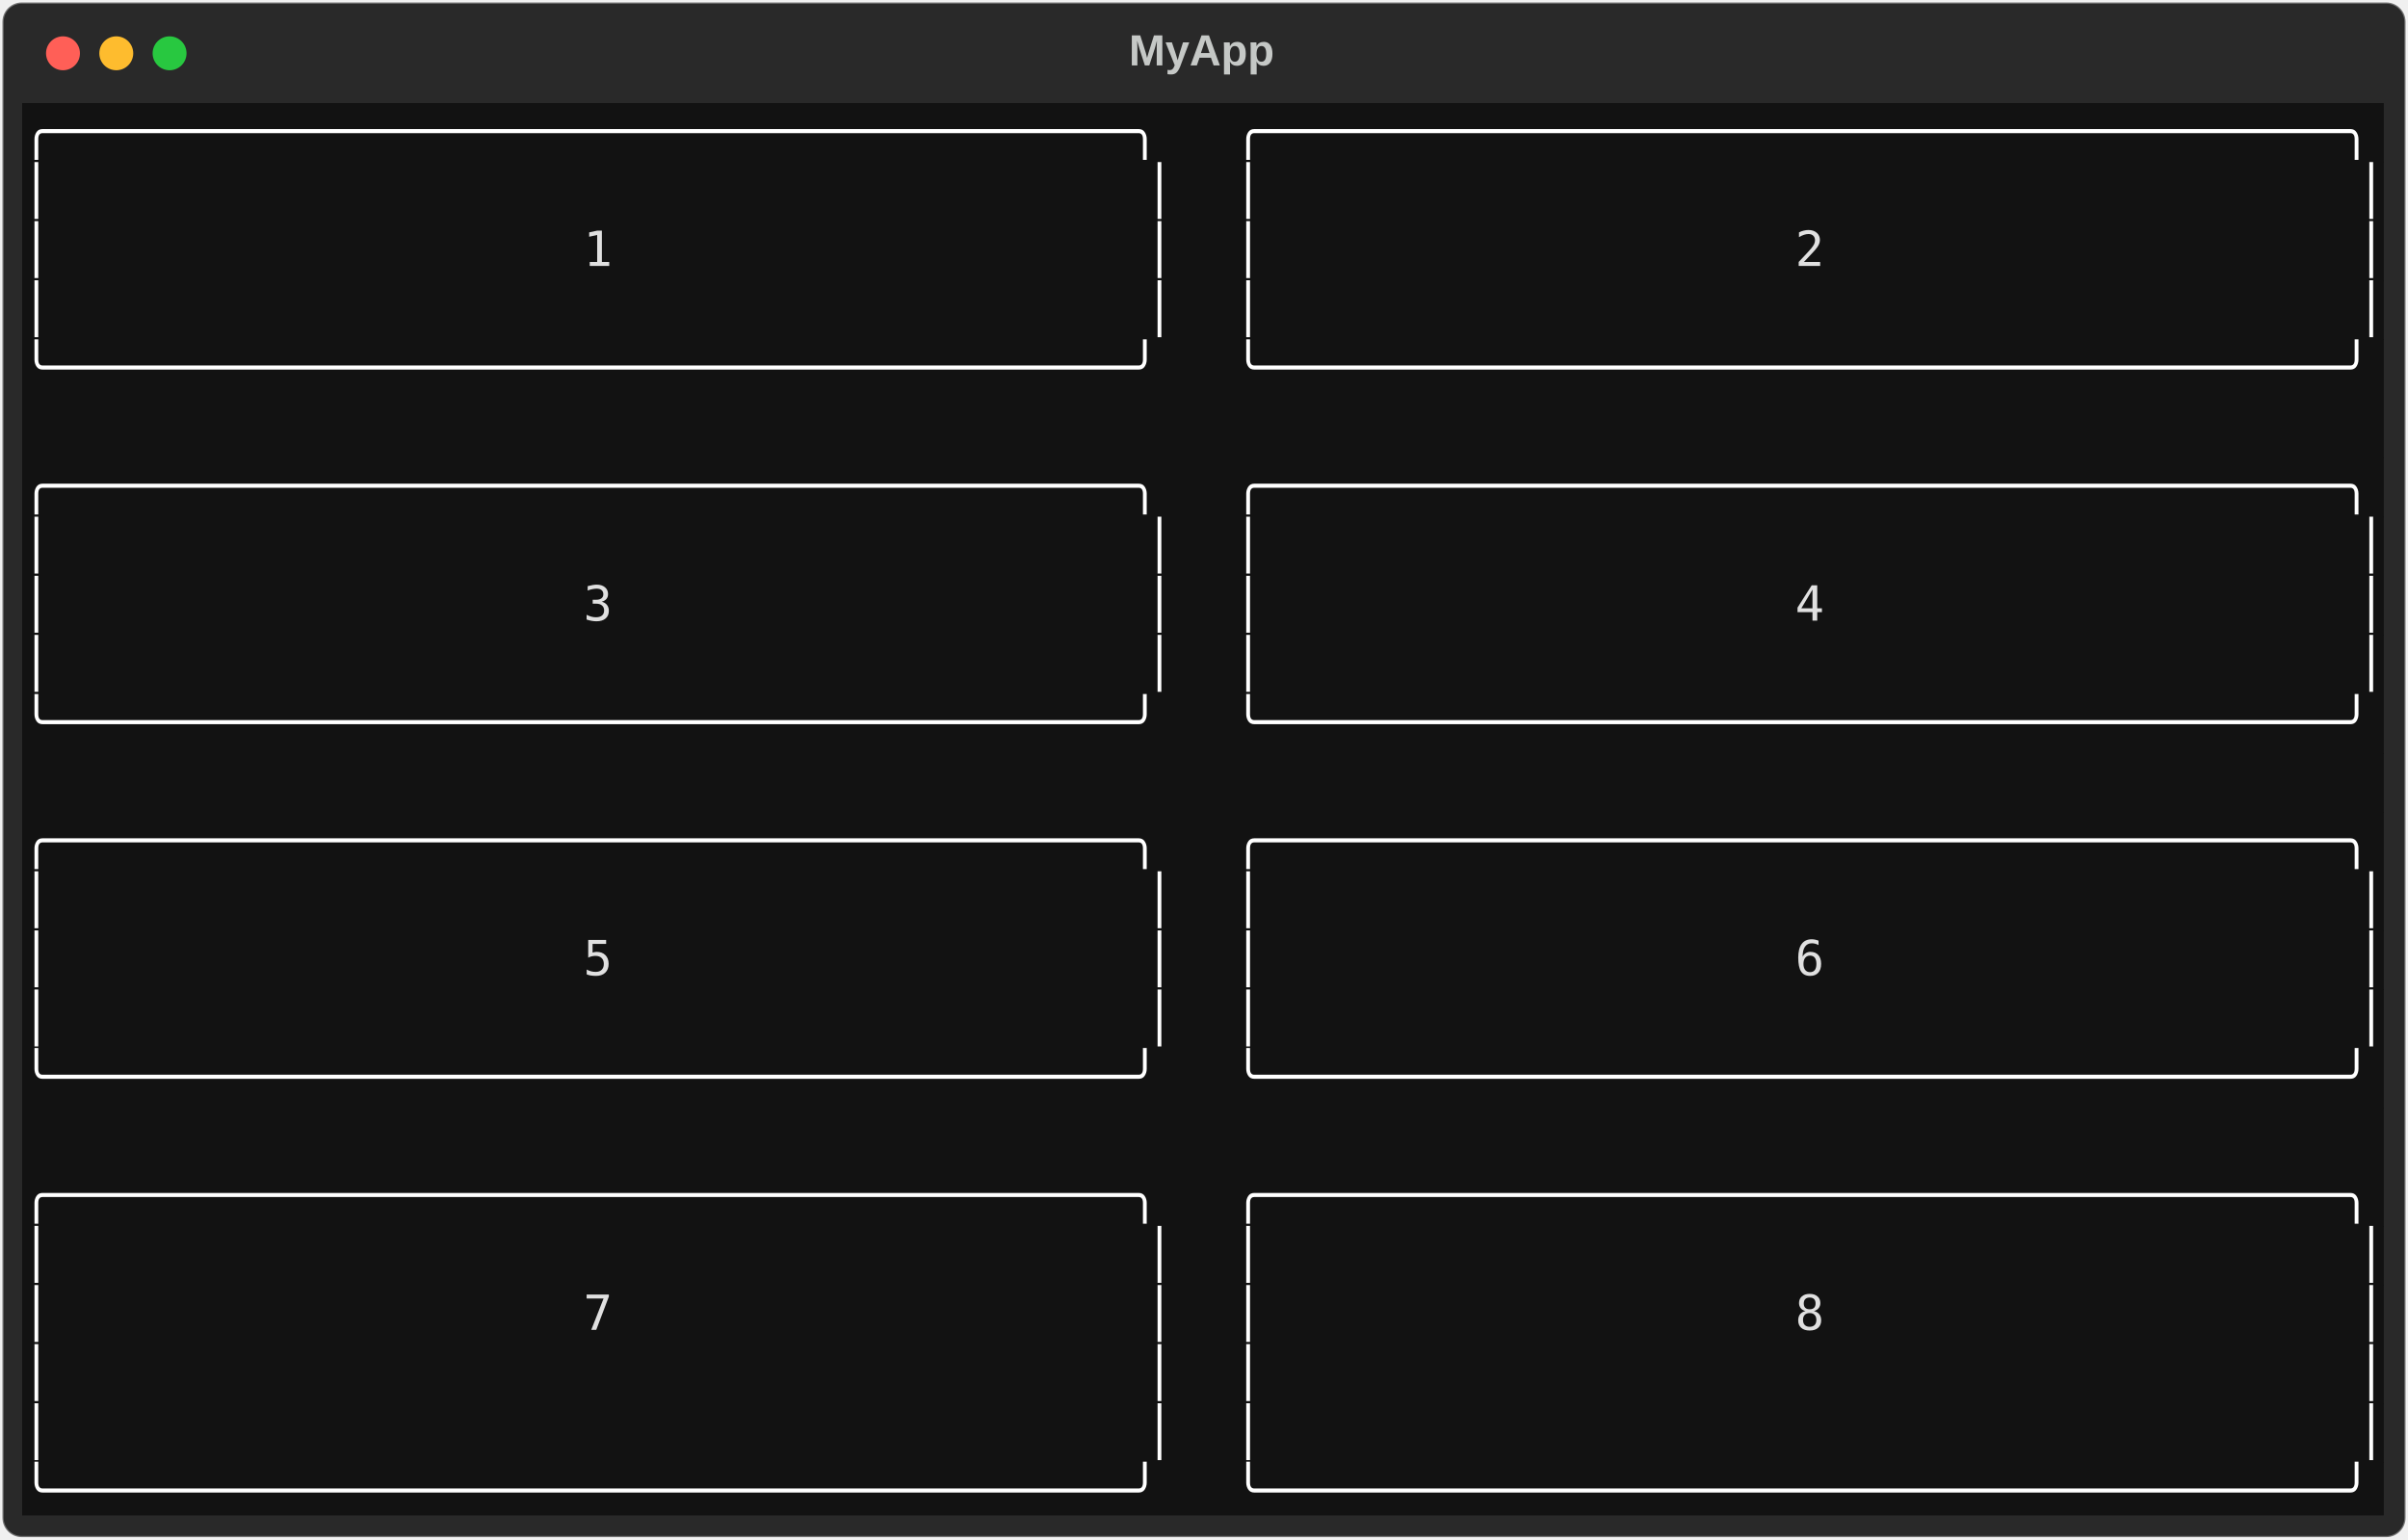
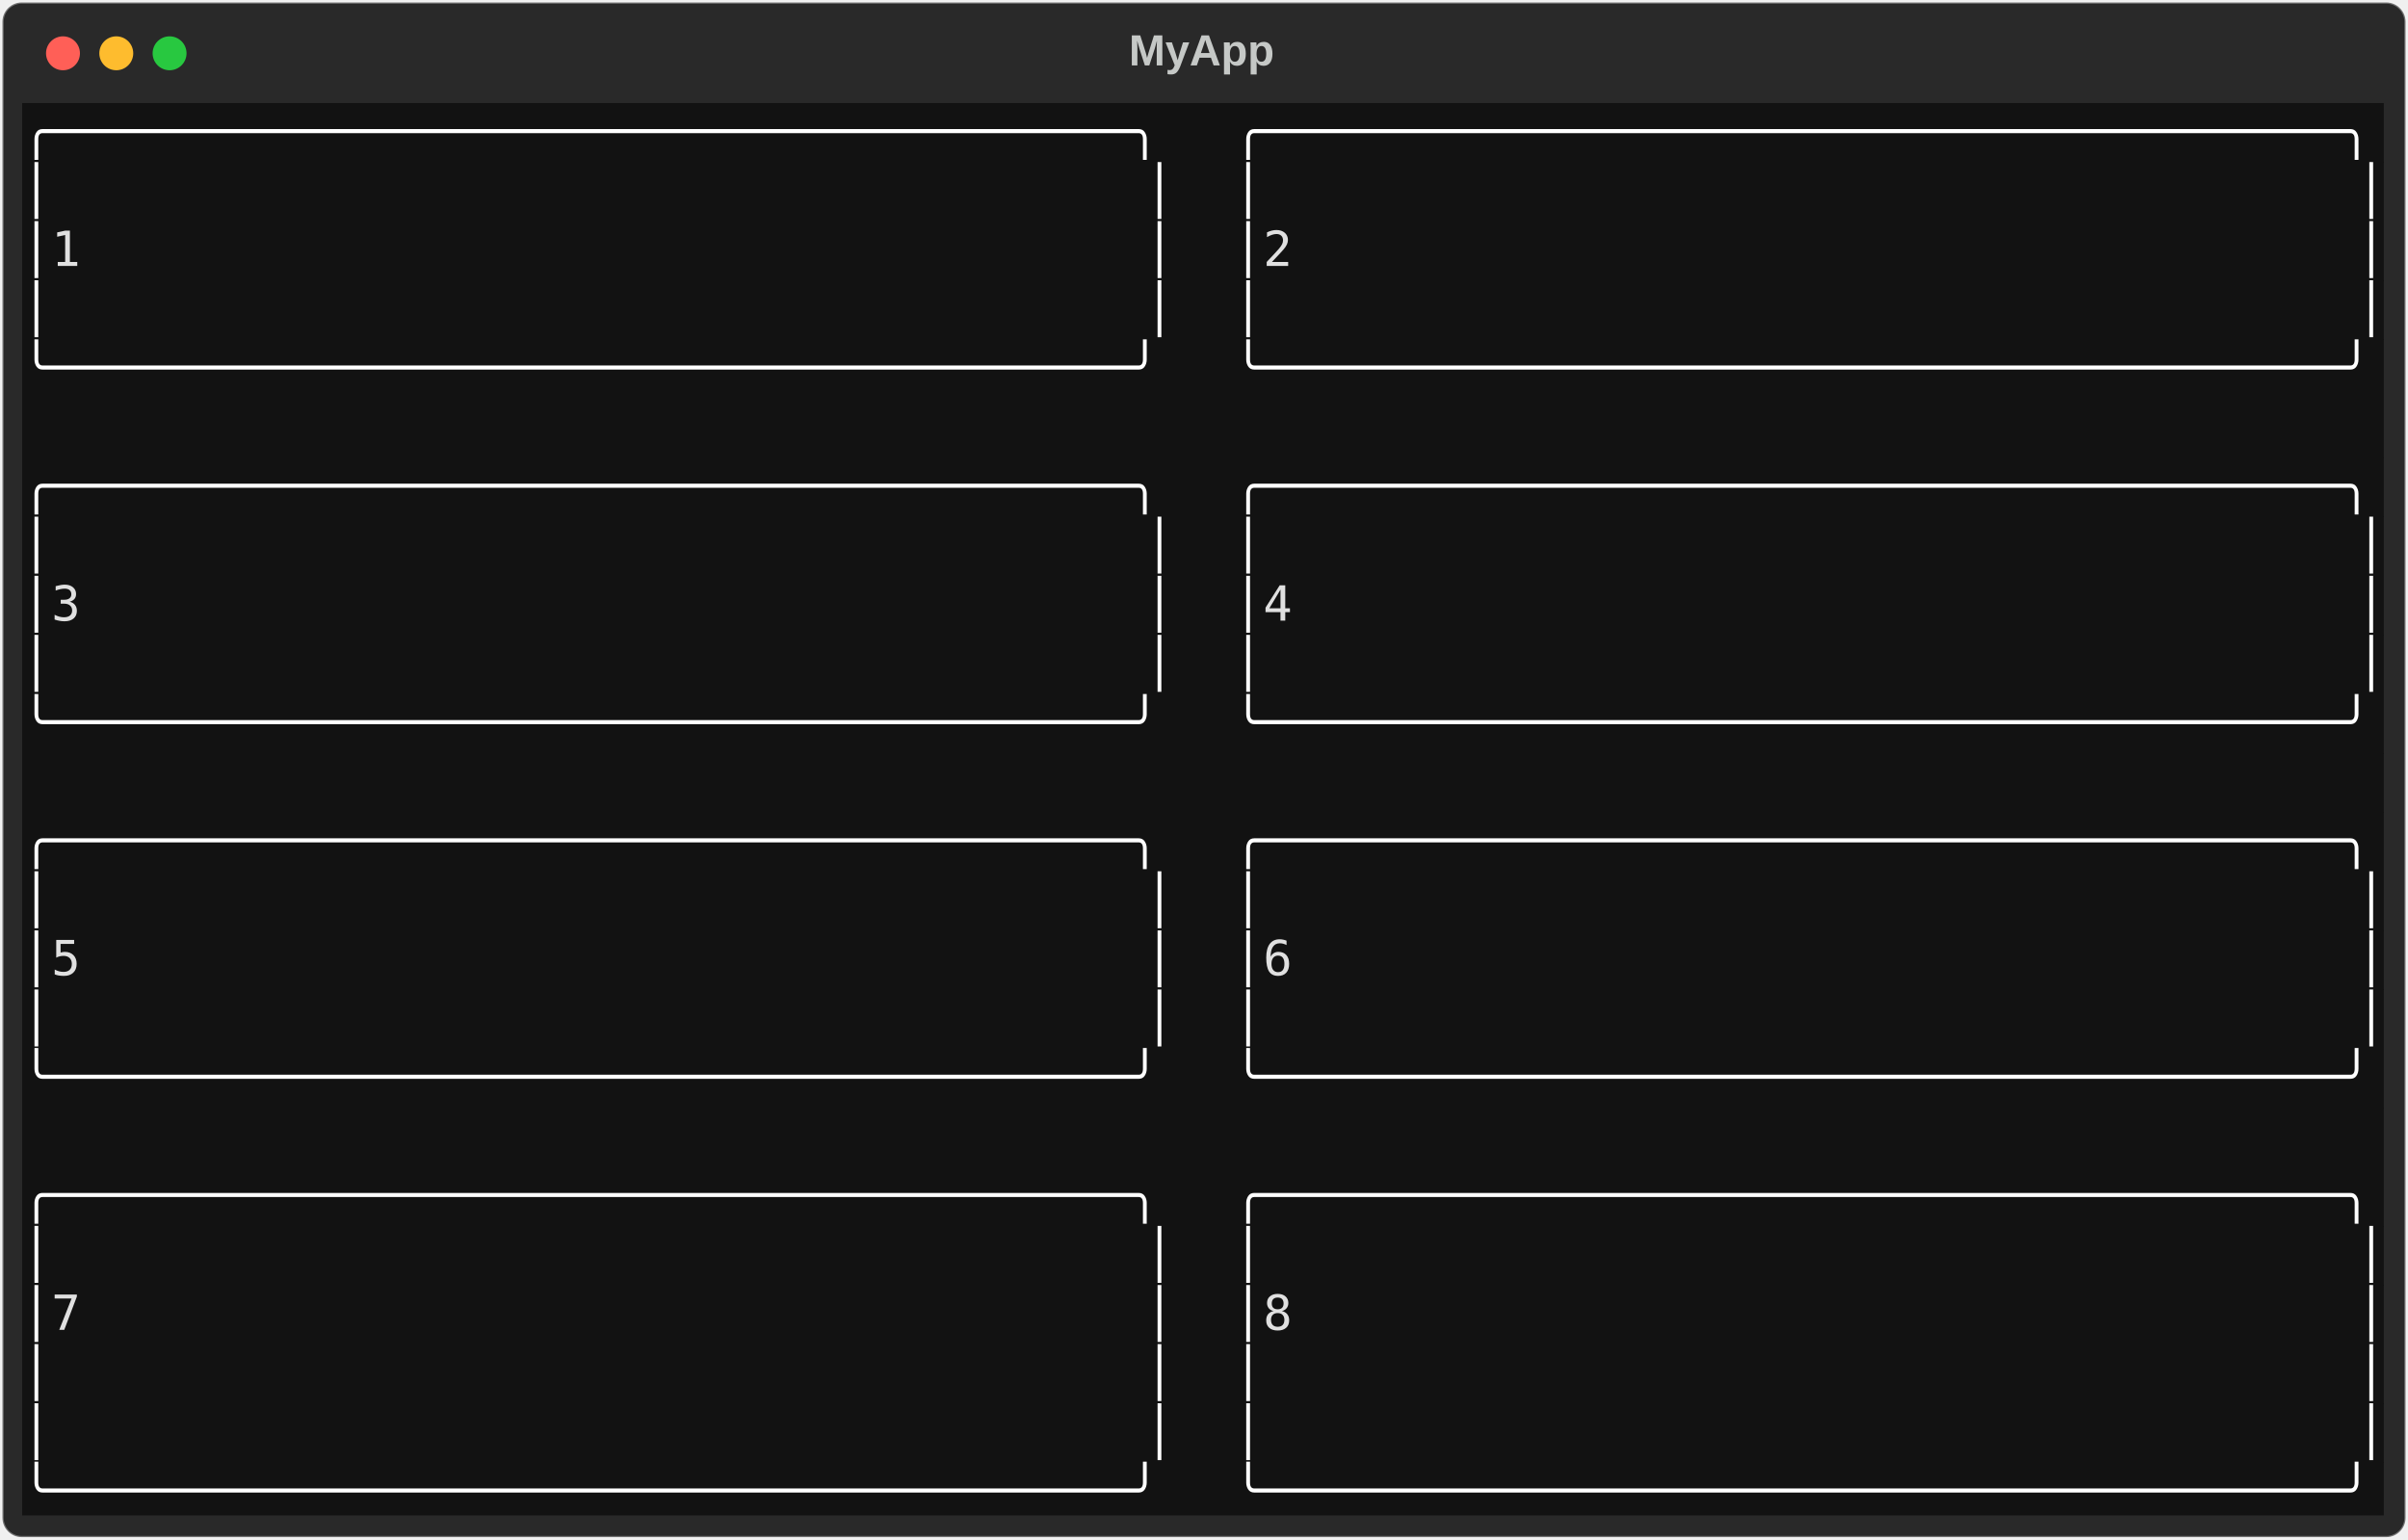
<svg xmlns="http://www.w3.org/2000/svg" class="rich-terminal" viewBox="0 0 994 635.6">
  <style>

    @font-face {
        font-family: "Fira Code";
        src: local("FiraCode-Regular"),
                url("https://cdnjs.cloudflare.com/ajax/libs/firacode/6.2.0/woff2/FiraCode-Regular.woff2") format("woff2"),
                url("https://cdnjs.cloudflare.com/ajax/libs/firacode/6.2.0/woff/FiraCode-Regular.woff") format("woff");
        font-style: normal;
        font-weight: 400;
    }
    @font-face {
        font-family: "Fira Code";
        src: local("FiraCode-Bold"),
                url("https://cdnjs.cloudflare.com/ajax/libs/firacode/6.2.0/woff2/FiraCode-Bold.woff2") format("woff2"),
                url("https://cdnjs.cloudflare.com/ajax/libs/firacode/6.2.0/woff/FiraCode-Bold.woff") format("woff");
        font-style: bold;
        font-weight: 700;
    }

-     .terminal-2174124623-matrix {
+     .terminal-1567026819-matrix {
        font-family: Fira Code, monospace;
        font-size: 20px;
        line-height: 24.4px;
        font-variant-east-asian: full-width;
    }

-     .terminal-2174124623-title {
+     .terminal-1567026819-title {
        font-size: 18px;
        font-weight: bold;
        font-family: arial;
    }

-     .terminal-2174124623-r1 { fill: #ffffff }
- .terminal-2174124623-r2 { fill: #e0e0e0 }
- .terminal-2174124623-r3 { fill: #c5c8c6 }
+     .terminal-1567026819-r1 { fill: #ffffff }
+ .terminal-1567026819-r2 { fill: #e0e0e0 }
+ .terminal-1567026819-r3 { fill: #c5c8c6 }
    </style>
  <defs>
-     <clipPath id="terminal-2174124623-clip-terminal">
+     <clipPath id="terminal-1567026819-clip-terminal">
      <rect x="0" y="0" width="975.0" height="584.6" />
    </clipPath>
-     <clipPath id="terminal-2174124623-line-0">
+     <clipPath id="terminal-1567026819-line-0">
      <rect x="0" y="1.5" width="976" height="24.65" />
    </clipPath>
-     <clipPath id="terminal-2174124623-line-1">
+     <clipPath id="terminal-1567026819-line-1">
      <rect x="0" y="25.9" width="976" height="24.65" />
    </clipPath>
-     <clipPath id="terminal-2174124623-line-2">
+     <clipPath id="terminal-1567026819-line-2">
      <rect x="0" y="50.3" width="976" height="24.65" />
    </clipPath>
-     <clipPath id="terminal-2174124623-line-3">
+     <clipPath id="terminal-1567026819-line-3">
      <rect x="0" y="74.7" width="976" height="24.65" />
    </clipPath>
-     <clipPath id="terminal-2174124623-line-4">
+     <clipPath id="terminal-1567026819-line-4">
      <rect x="0" y="99.1" width="976" height="24.65" />
    </clipPath>
-     <clipPath id="terminal-2174124623-line-5">
+     <clipPath id="terminal-1567026819-line-5">
      <rect x="0" y="123.5" width="976" height="24.65" />
    </clipPath>
-     <clipPath id="terminal-2174124623-line-6">
+     <clipPath id="terminal-1567026819-line-6">
      <rect x="0" y="147.9" width="976" height="24.65" />
    </clipPath>
-     <clipPath id="terminal-2174124623-line-7">
+     <clipPath id="terminal-1567026819-line-7">
      <rect x="0" y="172.3" width="976" height="24.65" />
    </clipPath>
-     <clipPath id="terminal-2174124623-line-8">
+     <clipPath id="terminal-1567026819-line-8">
      <rect x="0" y="196.7" width="976" height="24.65" />
    </clipPath>
-     <clipPath id="terminal-2174124623-line-9">
+     <clipPath id="terminal-1567026819-line-9">
      <rect x="0" y="221.1" width="976" height="24.65" />
    </clipPath>
-     <clipPath id="terminal-2174124623-line-10">
+     <clipPath id="terminal-1567026819-line-10">
      <rect x="0" y="245.5" width="976" height="24.65" />
    </clipPath>
-     <clipPath id="terminal-2174124623-line-11">
+     <clipPath id="terminal-1567026819-line-11">
      <rect x="0" y="269.9" width="976" height="24.65" />
    </clipPath>
-     <clipPath id="terminal-2174124623-line-12">
+     <clipPath id="terminal-1567026819-line-12">
      <rect x="0" y="294.3" width="976" height="24.65" />
    </clipPath>
-     <clipPath id="terminal-2174124623-line-13">
+     <clipPath id="terminal-1567026819-line-13">
      <rect x="0" y="318.7" width="976" height="24.65" />
    </clipPath>
-     <clipPath id="terminal-2174124623-line-14">
+     <clipPath id="terminal-1567026819-line-14">
      <rect x="0" y="343.1" width="976" height="24.65" />
    </clipPath>
-     <clipPath id="terminal-2174124623-line-15">
+     <clipPath id="terminal-1567026819-line-15">
      <rect x="0" y="367.5" width="976" height="24.65" />
    </clipPath>
-     <clipPath id="terminal-2174124623-line-16">
+     <clipPath id="terminal-1567026819-line-16">
      <rect x="0" y="391.9" width="976" height="24.65" />
    </clipPath>
-     <clipPath id="terminal-2174124623-line-17">
+     <clipPath id="terminal-1567026819-line-17">
      <rect x="0" y="416.3" width="976" height="24.65" />
    </clipPath>
-     <clipPath id="terminal-2174124623-line-18">
+     <clipPath id="terminal-1567026819-line-18">
      <rect x="0" y="440.7" width="976" height="24.65" />
    </clipPath>
-     <clipPath id="terminal-2174124623-line-19">
+     <clipPath id="terminal-1567026819-line-19">
      <rect x="0" y="465.1" width="976" height="24.65" />
    </clipPath>
-     <clipPath id="terminal-2174124623-line-20">
+     <clipPath id="terminal-1567026819-line-20">
      <rect x="0" y="489.5" width="976" height="24.65" />
    </clipPath>
-     <clipPath id="terminal-2174124623-line-21">
+     <clipPath id="terminal-1567026819-line-21">
      <rect x="0" y="513.9" width="976" height="24.65" />
    </clipPath>
-     <clipPath id="terminal-2174124623-line-22">
+     <clipPath id="terminal-1567026819-line-22">
      <rect x="0" y="538.3" width="976" height="24.65" />
    </clipPath>
  </defs>
  <rect fill="#292929" stroke="rgba(255,255,255,0.35)" stroke-width="1" x="1" y="1" width="992" height="633.6" rx="8" />
-   <text class="terminal-2174124623-title" fill="#c5c8c6" text-anchor="middle" x="496" y="27">MyApp</text>
+   <text class="terminal-1567026819-title" fill="#c5c8c6" text-anchor="middle" x="496" y="27">MyApp</text>
  <g transform="translate(26,22)">
    <circle cx="0" cy="0" r="7" fill="#ff5f57" />
    <circle cx="22" cy="0" r="7" fill="#febc2e" />
    <circle cx="44" cy="0" r="7" fill="#28c840" />
  </g>
-   <g transform="translate(9, 41)" clip-path="url(#terminal-2174124623-clip-terminal)">
+   <g transform="translate(9, 41)" clip-path="url(#terminal-1567026819-clip-terminal)">
    <rect fill="#121212" x="0" y="1.5" width="475.8" height="24.65" shape-rendering="crispEdges" />
    <rect fill="#121212" x="475.8" y="1.5" width="24.4" height="24.65" shape-rendering="crispEdges" />
    <rect fill="#121212" x="500.2" y="1.5" width="475.8" height="24.65" shape-rendering="crispEdges" />
    <rect fill="#121212" x="0" y="25.9" width="12.2" height="24.65" shape-rendering="crispEdges" />
    <rect fill="#121212" x="12.2" y="25.9" width="451.4" height="24.65" shape-rendering="crispEdges" />
    <rect fill="#121212" x="463.6" y="25.9" width="12.2" height="24.65" shape-rendering="crispEdges" />
    <rect fill="#121212" x="475.8" y="25.9" width="24.4" height="24.65" shape-rendering="crispEdges" />
    <rect fill="#121212" x="500.2" y="25.9" width="12.2" height="24.65" shape-rendering="crispEdges" />
    <rect fill="#121212" x="512.4" y="25.9" width="451.4" height="24.65" shape-rendering="crispEdges" />
    <rect fill="#121212" x="963.8" y="25.9" width="12.2" height="24.65" shape-rendering="crispEdges" />
    <rect fill="#121212" x="0" y="50.3" width="12.2" height="24.65" shape-rendering="crispEdges" />
-     <rect fill="#121212" x="12.2" y="50.3" width="219.6" height="24.65" shape-rendering="crispEdges" />
-     <rect fill="#121212" x="231.8" y="50.3" width="12.2" height="24.65" shape-rendering="crispEdges" />
-     <rect fill="#121212" x="244" y="50.3" width="219.6" height="24.65" shape-rendering="crispEdges" />
+     <rect fill="#121212" x="12.2" y="50.3" width="451.4" height="24.65" shape-rendering="crispEdges" />
    <rect fill="#121212" x="463.6" y="50.3" width="12.2" height="24.65" shape-rendering="crispEdges" />
    <rect fill="#121212" x="475.8" y="50.3" width="24.4" height="24.65" shape-rendering="crispEdges" />
    <rect fill="#121212" x="500.2" y="50.3" width="12.2" height="24.65" shape-rendering="crispEdges" />
-     <rect fill="#121212" x="512.4" y="50.3" width="219.6" height="24.65" shape-rendering="crispEdges" />
-     <rect fill="#121212" x="732" y="50.3" width="12.2" height="24.65" shape-rendering="crispEdges" />
-     <rect fill="#121212" x="744.2" y="50.3" width="219.6" height="24.65" shape-rendering="crispEdges" />
+     <rect fill="#121212" x="512.4" y="50.3" width="451.4" height="24.65" shape-rendering="crispEdges" />
    <rect fill="#121212" x="963.8" y="50.3" width="12.2" height="24.65" shape-rendering="crispEdges" />
    <rect fill="#121212" x="0" y="74.7" width="12.2" height="24.65" shape-rendering="crispEdges" />
    <rect fill="#121212" x="12.2" y="74.7" width="451.4" height="24.65" shape-rendering="crispEdges" />
    <rect fill="#121212" x="463.6" y="74.7" width="12.2" height="24.65" shape-rendering="crispEdges" />
    <rect fill="#121212" x="475.8" y="74.7" width="24.4" height="24.65" shape-rendering="crispEdges" />
    <rect fill="#121212" x="500.2" y="74.7" width="12.2" height="24.65" shape-rendering="crispEdges" />
    <rect fill="#121212" x="512.4" y="74.7" width="451.4" height="24.65" shape-rendering="crispEdges" />
    <rect fill="#121212" x="963.8" y="74.7" width="12.2" height="24.65" shape-rendering="crispEdges" />
    <rect fill="#121212" x="0" y="99.1" width="475.8" height="24.65" shape-rendering="crispEdges" />
    <rect fill="#121212" x="475.8" y="99.1" width="24.4" height="24.65" shape-rendering="crispEdges" />
    <rect fill="#121212" x="500.2" y="99.1" width="475.8" height="24.65" shape-rendering="crispEdges" />
    <rect fill="#121212" x="0" y="123.5" width="976" height="24.65" shape-rendering="crispEdges" />
    <rect fill="#121212" x="0" y="147.9" width="475.8" height="24.65" shape-rendering="crispEdges" />
    <rect fill="#121212" x="475.8" y="147.9" width="24.4" height="24.65" shape-rendering="crispEdges" />
    <rect fill="#121212" x="500.2" y="147.9" width="475.8" height="24.65" shape-rendering="crispEdges" />
    <rect fill="#121212" x="0" y="172.3" width="12.2" height="24.65" shape-rendering="crispEdges" />
    <rect fill="#121212" x="12.2" y="172.3" width="451.4" height="24.65" shape-rendering="crispEdges" />
    <rect fill="#121212" x="463.6" y="172.3" width="12.2" height="24.65" shape-rendering="crispEdges" />
    <rect fill="#121212" x="475.8" y="172.3" width="24.4" height="24.65" shape-rendering="crispEdges" />
    <rect fill="#121212" x="500.2" y="172.3" width="12.2" height="24.65" shape-rendering="crispEdges" />
    <rect fill="#121212" x="512.4" y="172.3" width="451.4" height="24.65" shape-rendering="crispEdges" />
    <rect fill="#121212" x="963.8" y="172.3" width="12.2" height="24.65" shape-rendering="crispEdges" />
    <rect fill="#121212" x="0" y="196.7" width="12.2" height="24.65" shape-rendering="crispEdges" />
-     <rect fill="#121212" x="12.2" y="196.7" width="219.6" height="24.65" shape-rendering="crispEdges" />
-     <rect fill="#121212" x="231.8" y="196.7" width="12.2" height="24.65" shape-rendering="crispEdges" />
-     <rect fill="#121212" x="244" y="196.7" width="219.6" height="24.65" shape-rendering="crispEdges" />
+     <rect fill="#121212" x="12.2" y="196.7" width="451.4" height="24.65" shape-rendering="crispEdges" />
    <rect fill="#121212" x="463.6" y="196.7" width="12.2" height="24.65" shape-rendering="crispEdges" />
    <rect fill="#121212" x="475.8" y="196.7" width="24.4" height="24.65" shape-rendering="crispEdges" />
    <rect fill="#121212" x="500.2" y="196.7" width="12.2" height="24.65" shape-rendering="crispEdges" />
-     <rect fill="#121212" x="512.4" y="196.7" width="219.6" height="24.65" shape-rendering="crispEdges" />
-     <rect fill="#121212" x="732" y="196.7" width="12.2" height="24.65" shape-rendering="crispEdges" />
-     <rect fill="#121212" x="744.2" y="196.7" width="219.6" height="24.65" shape-rendering="crispEdges" />
+     <rect fill="#121212" x="512.4" y="196.7" width="451.4" height="24.65" shape-rendering="crispEdges" />
    <rect fill="#121212" x="963.8" y="196.7" width="12.2" height="24.65" shape-rendering="crispEdges" />
    <rect fill="#121212" x="0" y="221.1" width="12.2" height="24.65" shape-rendering="crispEdges" />
    <rect fill="#121212" x="12.2" y="221.1" width="451.4" height="24.65" shape-rendering="crispEdges" />
    <rect fill="#121212" x="463.6" y="221.1" width="12.2" height="24.65" shape-rendering="crispEdges" />
    <rect fill="#121212" x="475.8" y="221.1" width="24.4" height="24.65" shape-rendering="crispEdges" />
    <rect fill="#121212" x="500.2" y="221.1" width="12.2" height="24.65" shape-rendering="crispEdges" />
    <rect fill="#121212" x="512.4" y="221.1" width="451.4" height="24.65" shape-rendering="crispEdges" />
    <rect fill="#121212" x="963.8" y="221.1" width="12.2" height="24.65" shape-rendering="crispEdges" />
    <rect fill="#121212" x="0" y="245.5" width="475.8" height="24.65" shape-rendering="crispEdges" />
    <rect fill="#121212" x="475.8" y="245.5" width="24.4" height="24.65" shape-rendering="crispEdges" />
    <rect fill="#121212" x="500.2" y="245.5" width="475.8" height="24.65" shape-rendering="crispEdges" />
    <rect fill="#121212" x="0" y="269.9" width="976" height="24.65" shape-rendering="crispEdges" />
    <rect fill="#121212" x="0" y="294.3" width="475.8" height="24.65" shape-rendering="crispEdges" />
    <rect fill="#121212" x="475.8" y="294.3" width="24.4" height="24.65" shape-rendering="crispEdges" />
    <rect fill="#121212" x="500.2" y="294.3" width="475.8" height="24.65" shape-rendering="crispEdges" />
    <rect fill="#121212" x="0" y="318.7" width="12.2" height="24.65" shape-rendering="crispEdges" />
    <rect fill="#121212" x="12.2" y="318.7" width="451.4" height="24.65" shape-rendering="crispEdges" />
    <rect fill="#121212" x="463.6" y="318.7" width="12.2" height="24.65" shape-rendering="crispEdges" />
    <rect fill="#121212" x="475.8" y="318.7" width="24.4" height="24.65" shape-rendering="crispEdges" />
    <rect fill="#121212" x="500.2" y="318.7" width="12.2" height="24.65" shape-rendering="crispEdges" />
    <rect fill="#121212" x="512.4" y="318.7" width="451.4" height="24.65" shape-rendering="crispEdges" />
    <rect fill="#121212" x="963.8" y="318.7" width="12.2" height="24.65" shape-rendering="crispEdges" />
    <rect fill="#121212" x="0" y="343.1" width="12.2" height="24.65" shape-rendering="crispEdges" />
-     <rect fill="#121212" x="12.2" y="343.1" width="219.6" height="24.65" shape-rendering="crispEdges" />
-     <rect fill="#121212" x="231.8" y="343.1" width="12.2" height="24.65" shape-rendering="crispEdges" />
-     <rect fill="#121212" x="244" y="343.1" width="219.6" height="24.65" shape-rendering="crispEdges" />
+     <rect fill="#121212" x="12.2" y="343.1" width="451.4" height="24.65" shape-rendering="crispEdges" />
    <rect fill="#121212" x="463.6" y="343.1" width="12.2" height="24.65" shape-rendering="crispEdges" />
    <rect fill="#121212" x="475.8" y="343.1" width="24.4" height="24.65" shape-rendering="crispEdges" />
    <rect fill="#121212" x="500.2" y="343.1" width="12.2" height="24.65" shape-rendering="crispEdges" />
-     <rect fill="#121212" x="512.4" y="343.1" width="219.6" height="24.65" shape-rendering="crispEdges" />
-     <rect fill="#121212" x="732" y="343.1" width="12.2" height="24.65" shape-rendering="crispEdges" />
-     <rect fill="#121212" x="744.2" y="343.1" width="219.6" height="24.65" shape-rendering="crispEdges" />
+     <rect fill="#121212" x="512.4" y="343.1" width="451.4" height="24.65" shape-rendering="crispEdges" />
    <rect fill="#121212" x="963.8" y="343.1" width="12.2" height="24.65" shape-rendering="crispEdges" />
    <rect fill="#121212" x="0" y="367.5" width="12.2" height="24.65" shape-rendering="crispEdges" />
    <rect fill="#121212" x="12.2" y="367.5" width="451.4" height="24.65" shape-rendering="crispEdges" />
    <rect fill="#121212" x="463.6" y="367.5" width="12.2" height="24.65" shape-rendering="crispEdges" />
    <rect fill="#121212" x="475.8" y="367.5" width="24.4" height="24.65" shape-rendering="crispEdges" />
    <rect fill="#121212" x="500.2" y="367.5" width="12.2" height="24.65" shape-rendering="crispEdges" />
    <rect fill="#121212" x="512.4" y="367.5" width="451.4" height="24.65" shape-rendering="crispEdges" />
    <rect fill="#121212" x="963.8" y="367.5" width="12.2" height="24.65" shape-rendering="crispEdges" />
    <rect fill="#121212" x="0" y="391.9" width="475.8" height="24.65" shape-rendering="crispEdges" />
    <rect fill="#121212" x="475.8" y="391.9" width="24.4" height="24.65" shape-rendering="crispEdges" />
    <rect fill="#121212" x="500.2" y="391.9" width="475.8" height="24.65" shape-rendering="crispEdges" />
    <rect fill="#121212" x="0" y="416.3" width="976" height="24.65" shape-rendering="crispEdges" />
    <rect fill="#121212" x="0" y="440.7" width="475.8" height="24.65" shape-rendering="crispEdges" />
    <rect fill="#121212" x="475.8" y="440.7" width="24.4" height="24.65" shape-rendering="crispEdges" />
    <rect fill="#121212" x="500.2" y="440.7" width="475.8" height="24.65" shape-rendering="crispEdges" />
    <rect fill="#121212" x="0" y="465.1" width="12.2" height="24.65" shape-rendering="crispEdges" />
    <rect fill="#121212" x="12.2" y="465.1" width="451.4" height="24.65" shape-rendering="crispEdges" />
    <rect fill="#121212" x="463.6" y="465.1" width="12.2" height="24.65" shape-rendering="crispEdges" />
    <rect fill="#121212" x="475.8" y="465.1" width="24.4" height="24.65" shape-rendering="crispEdges" />
    <rect fill="#121212" x="500.2" y="465.1" width="12.2" height="24.65" shape-rendering="crispEdges" />
    <rect fill="#121212" x="512.4" y="465.1" width="451.4" height="24.65" shape-rendering="crispEdges" />
    <rect fill="#121212" x="963.8" y="465.1" width="12.2" height="24.65" shape-rendering="crispEdges" />
    <rect fill="#121212" x="0" y="489.5" width="12.2" height="24.65" shape-rendering="crispEdges" />
-     <rect fill="#121212" x="12.2" y="489.5" width="219.6" height="24.65" shape-rendering="crispEdges" />
-     <rect fill="#121212" x="231.8" y="489.5" width="12.2" height="24.65" shape-rendering="crispEdges" />
-     <rect fill="#121212" x="244" y="489.5" width="219.6" height="24.65" shape-rendering="crispEdges" />
+     <rect fill="#121212" x="12.2" y="489.5" width="451.4" height="24.65" shape-rendering="crispEdges" />
    <rect fill="#121212" x="463.6" y="489.5" width="12.2" height="24.65" shape-rendering="crispEdges" />
    <rect fill="#121212" x="475.8" y="489.5" width="24.4" height="24.65" shape-rendering="crispEdges" />
    <rect fill="#121212" x="500.2" y="489.5" width="12.2" height="24.65" shape-rendering="crispEdges" />
-     <rect fill="#121212" x="512.4" y="489.5" width="219.6" height="24.65" shape-rendering="crispEdges" />
-     <rect fill="#121212" x="732" y="489.5" width="12.2" height="24.65" shape-rendering="crispEdges" />
-     <rect fill="#121212" x="744.2" y="489.5" width="219.6" height="24.65" shape-rendering="crispEdges" />
+     <rect fill="#121212" x="512.4" y="489.5" width="451.4" height="24.65" shape-rendering="crispEdges" />
    <rect fill="#121212" x="963.8" y="489.5" width="12.2" height="24.65" shape-rendering="crispEdges" />
    <rect fill="#121212" x="0" y="513.9" width="12.2" height="24.65" shape-rendering="crispEdges" />
    <rect fill="#121212" x="12.2" y="513.9" width="451.4" height="24.65" shape-rendering="crispEdges" />
    <rect fill="#121212" x="463.6" y="513.9" width="12.2" height="24.65" shape-rendering="crispEdges" />
    <rect fill="#121212" x="475.8" y="513.9" width="24.4" height="24.65" shape-rendering="crispEdges" />
    <rect fill="#121212" x="500.2" y="513.9" width="12.2" height="24.65" shape-rendering="crispEdges" />
    <rect fill="#121212" x="512.4" y="513.9" width="451.4" height="24.65" shape-rendering="crispEdges" />
    <rect fill="#121212" x="963.8" y="513.9" width="12.2" height="24.65" shape-rendering="crispEdges" />
    <rect fill="#121212" x="0" y="538.3" width="12.2" height="24.65" shape-rendering="crispEdges" />
    <rect fill="#121212" x="12.2" y="538.3" width="451.4" height="24.65" shape-rendering="crispEdges" />
    <rect fill="#121212" x="463.6" y="538.3" width="12.2" height="24.65" shape-rendering="crispEdges" />
    <rect fill="#121212" x="475.8" y="538.3" width="24.4" height="24.65" shape-rendering="crispEdges" />
    <rect fill="#121212" x="500.2" y="538.3" width="12.2" height="24.65" shape-rendering="crispEdges" />
    <rect fill="#121212" x="512.4" y="538.3" width="451.4" height="24.65" shape-rendering="crispEdges" />
    <rect fill="#121212" x="963.8" y="538.3" width="12.2" height="24.65" shape-rendering="crispEdges" />
    <rect fill="#121212" x="0" y="562.7" width="475.8" height="24.65" shape-rendering="crispEdges" />
    <rect fill="#121212" x="475.8" y="562.7" width="24.4" height="24.65" shape-rendering="crispEdges" />
    <rect fill="#121212" x="500.2" y="562.7" width="475.8" height="24.65" shape-rendering="crispEdges" />
-     <g class="terminal-2174124623-matrix">
-       <text class="terminal-2174124623-r1" x="0" y="20" textLength="475.8" clip-path="url(#terminal-2174124623-line-0)">╭─────────────────────────────────────╮</text>
-       <text class="terminal-2174124623-r1" x="500.2" y="20" textLength="475.8" clip-path="url(#terminal-2174124623-line-0)">╭─────────────────────────────────────╮</text>
-       <text class="terminal-2174124623-r3" x="976" y="20" textLength="12.2" clip-path="url(#terminal-2174124623-line-0)">
- </text>
-       <text class="terminal-2174124623-r1" x="0" y="44.4" textLength="12.2" clip-path="url(#terminal-2174124623-line-1)">│</text>
-       <text class="terminal-2174124623-r1" x="463.6" y="44.4" textLength="12.2" clip-path="url(#terminal-2174124623-line-1)">│</text>
-       <text class="terminal-2174124623-r1" x="500.2" y="44.4" textLength="12.2" clip-path="url(#terminal-2174124623-line-1)">│</text>
-       <text class="terminal-2174124623-r1" x="963.8" y="44.4" textLength="12.2" clip-path="url(#terminal-2174124623-line-1)">│</text>
-       <text class="terminal-2174124623-r3" x="976" y="44.4" textLength="12.2" clip-path="url(#terminal-2174124623-line-1)">
- </text>
-       <text class="terminal-2174124623-r1" x="0" y="68.8" textLength="12.2" clip-path="url(#terminal-2174124623-line-2)">│</text>
-       <text class="terminal-2174124623-r2" x="231.8" y="68.8" textLength="12.2" clip-path="url(#terminal-2174124623-line-2)">1</text>
-       <text class="terminal-2174124623-r1" x="463.6" y="68.8" textLength="12.2" clip-path="url(#terminal-2174124623-line-2)">│</text>
-       <text class="terminal-2174124623-r1" x="500.2" y="68.8" textLength="12.2" clip-path="url(#terminal-2174124623-line-2)">│</text>
-       <text class="terminal-2174124623-r2" x="732" y="68.8" textLength="12.2" clip-path="url(#terminal-2174124623-line-2)">2</text>
-       <text class="terminal-2174124623-r1" x="963.8" y="68.8" textLength="12.2" clip-path="url(#terminal-2174124623-line-2)">│</text>
-       <text class="terminal-2174124623-r3" x="976" y="68.8" textLength="12.2" clip-path="url(#terminal-2174124623-line-2)">
- </text>
-       <text class="terminal-2174124623-r1" x="0" y="93.2" textLength="12.2" clip-path="url(#terminal-2174124623-line-3)">│</text>
-       <text class="terminal-2174124623-r1" x="463.6" y="93.2" textLength="12.2" clip-path="url(#terminal-2174124623-line-3)">│</text>
-       <text class="terminal-2174124623-r1" x="500.2" y="93.2" textLength="12.2" clip-path="url(#terminal-2174124623-line-3)">│</text>
-       <text class="terminal-2174124623-r1" x="963.8" y="93.2" textLength="12.2" clip-path="url(#terminal-2174124623-line-3)">│</text>
-       <text class="terminal-2174124623-r3" x="976" y="93.2" textLength="12.2" clip-path="url(#terminal-2174124623-line-3)">
- </text>
-       <text class="terminal-2174124623-r1" x="0" y="117.6" textLength="475.8" clip-path="url(#terminal-2174124623-line-4)">╰─────────────────────────────────────╯</text>
-       <text class="terminal-2174124623-r1" x="500.2" y="117.6" textLength="475.8" clip-path="url(#terminal-2174124623-line-4)">╰─────────────────────────────────────╯</text>
-       <text class="terminal-2174124623-r3" x="976" y="117.6" textLength="12.2" clip-path="url(#terminal-2174124623-line-4)">
- </text>
-       <text class="terminal-2174124623-r3" x="976" y="142" textLength="12.2" clip-path="url(#terminal-2174124623-line-5)">
- </text>
-       <text class="terminal-2174124623-r1" x="0" y="166.4" textLength="475.8" clip-path="url(#terminal-2174124623-line-6)">╭─────────────────────────────────────╮</text>
-       <text class="terminal-2174124623-r1" x="500.2" y="166.4" textLength="475.8" clip-path="url(#terminal-2174124623-line-6)">╭─────────────────────────────────────╮</text>
-       <text class="terminal-2174124623-r3" x="976" y="166.4" textLength="12.2" clip-path="url(#terminal-2174124623-line-6)">
- </text>
-       <text class="terminal-2174124623-r1" x="0" y="190.8" textLength="12.2" clip-path="url(#terminal-2174124623-line-7)">│</text>
-       <text class="terminal-2174124623-r1" x="463.6" y="190.8" textLength="12.2" clip-path="url(#terminal-2174124623-line-7)">│</text>
-       <text class="terminal-2174124623-r1" x="500.2" y="190.8" textLength="12.2" clip-path="url(#terminal-2174124623-line-7)">│</text>
-       <text class="terminal-2174124623-r1" x="963.8" y="190.8" textLength="12.2" clip-path="url(#terminal-2174124623-line-7)">│</text>
-       <text class="terminal-2174124623-r3" x="976" y="190.8" textLength="12.2" clip-path="url(#terminal-2174124623-line-7)">
- </text>
-       <text class="terminal-2174124623-r1" x="0" y="215.2" textLength="12.2" clip-path="url(#terminal-2174124623-line-8)">│</text>
-       <text class="terminal-2174124623-r2" x="231.8" y="215.2" textLength="12.2" clip-path="url(#terminal-2174124623-line-8)">3</text>
-       <text class="terminal-2174124623-r1" x="463.6" y="215.2" textLength="12.2" clip-path="url(#terminal-2174124623-line-8)">│</text>
-       <text class="terminal-2174124623-r1" x="500.2" y="215.2" textLength="12.2" clip-path="url(#terminal-2174124623-line-8)">│</text>
-       <text class="terminal-2174124623-r2" x="732" y="215.2" textLength="12.2" clip-path="url(#terminal-2174124623-line-8)">4</text>
-       <text class="terminal-2174124623-r1" x="963.8" y="215.2" textLength="12.2" clip-path="url(#terminal-2174124623-line-8)">│</text>
-       <text class="terminal-2174124623-r3" x="976" y="215.2" textLength="12.2" clip-path="url(#terminal-2174124623-line-8)">
- </text>
-       <text class="terminal-2174124623-r1" x="0" y="239.6" textLength="12.2" clip-path="url(#terminal-2174124623-line-9)">│</text>
-       <text class="terminal-2174124623-r1" x="463.6" y="239.6" textLength="12.2" clip-path="url(#terminal-2174124623-line-9)">│</text>
-       <text class="terminal-2174124623-r1" x="500.2" y="239.6" textLength="12.2" clip-path="url(#terminal-2174124623-line-9)">│</text>
-       <text class="terminal-2174124623-r1" x="963.8" y="239.6" textLength="12.2" clip-path="url(#terminal-2174124623-line-9)">│</text>
-       <text class="terminal-2174124623-r3" x="976" y="239.6" textLength="12.2" clip-path="url(#terminal-2174124623-line-9)">
- </text>
-       <text class="terminal-2174124623-r1" x="0" y="264" textLength="475.8" clip-path="url(#terminal-2174124623-line-10)">╰─────────────────────────────────────╯</text>
-       <text class="terminal-2174124623-r1" x="500.2" y="264" textLength="475.8" clip-path="url(#terminal-2174124623-line-10)">╰─────────────────────────────────────╯</text>
-       <text class="terminal-2174124623-r3" x="976" y="264" textLength="12.2" clip-path="url(#terminal-2174124623-line-10)">
- </text>
-       <text class="terminal-2174124623-r3" x="976" y="288.4" textLength="12.2" clip-path="url(#terminal-2174124623-line-11)">
- </text>
-       <text class="terminal-2174124623-r1" x="0" y="312.8" textLength="475.8" clip-path="url(#terminal-2174124623-line-12)">╭─────────────────────────────────────╮</text>
-       <text class="terminal-2174124623-r1" x="500.2" y="312.8" textLength="475.8" clip-path="url(#terminal-2174124623-line-12)">╭─────────────────────────────────────╮</text>
-       <text class="terminal-2174124623-r3" x="976" y="312.8" textLength="12.2" clip-path="url(#terminal-2174124623-line-12)">
- </text>
-       <text class="terminal-2174124623-r1" x="0" y="337.2" textLength="12.2" clip-path="url(#terminal-2174124623-line-13)">│</text>
-       <text class="terminal-2174124623-r1" x="463.6" y="337.2" textLength="12.2" clip-path="url(#terminal-2174124623-line-13)">│</text>
-       <text class="terminal-2174124623-r1" x="500.2" y="337.2" textLength="12.2" clip-path="url(#terminal-2174124623-line-13)">│</text>
-       <text class="terminal-2174124623-r1" x="963.8" y="337.2" textLength="12.2" clip-path="url(#terminal-2174124623-line-13)">│</text>
-       <text class="terminal-2174124623-r3" x="976" y="337.2" textLength="12.2" clip-path="url(#terminal-2174124623-line-13)">
- </text>
-       <text class="terminal-2174124623-r1" x="0" y="361.6" textLength="12.2" clip-path="url(#terminal-2174124623-line-14)">│</text>
-       <text class="terminal-2174124623-r2" x="231.8" y="361.6" textLength="12.2" clip-path="url(#terminal-2174124623-line-14)">5</text>
-       <text class="terminal-2174124623-r1" x="463.6" y="361.6" textLength="12.2" clip-path="url(#terminal-2174124623-line-14)">│</text>
-       <text class="terminal-2174124623-r1" x="500.2" y="361.6" textLength="12.2" clip-path="url(#terminal-2174124623-line-14)">│</text>
-       <text class="terminal-2174124623-r2" x="732" y="361.6" textLength="12.2" clip-path="url(#terminal-2174124623-line-14)">6</text>
-       <text class="terminal-2174124623-r1" x="963.8" y="361.6" textLength="12.2" clip-path="url(#terminal-2174124623-line-14)">│</text>
-       <text class="terminal-2174124623-r3" x="976" y="361.6" textLength="12.2" clip-path="url(#terminal-2174124623-line-14)">
- </text>
-       <text class="terminal-2174124623-r1" x="0" y="386" textLength="12.2" clip-path="url(#terminal-2174124623-line-15)">│</text>
-       <text class="terminal-2174124623-r1" x="463.6" y="386" textLength="12.2" clip-path="url(#terminal-2174124623-line-15)">│</text>
-       <text class="terminal-2174124623-r1" x="500.2" y="386" textLength="12.2" clip-path="url(#terminal-2174124623-line-15)">│</text>
-       <text class="terminal-2174124623-r1" x="963.8" y="386" textLength="12.2" clip-path="url(#terminal-2174124623-line-15)">│</text>
-       <text class="terminal-2174124623-r3" x="976" y="386" textLength="12.2" clip-path="url(#terminal-2174124623-line-15)">
- </text>
-       <text class="terminal-2174124623-r1" x="0" y="410.4" textLength="475.8" clip-path="url(#terminal-2174124623-line-16)">╰─────────────────────────────────────╯</text>
-       <text class="terminal-2174124623-r1" x="500.2" y="410.4" textLength="475.8" clip-path="url(#terminal-2174124623-line-16)">╰─────────────────────────────────────╯</text>
-       <text class="terminal-2174124623-r3" x="976" y="410.4" textLength="12.2" clip-path="url(#terminal-2174124623-line-16)">
- </text>
-       <text class="terminal-2174124623-r3" x="976" y="434.8" textLength="12.2" clip-path="url(#terminal-2174124623-line-17)">
- </text>
-       <text class="terminal-2174124623-r1" x="0" y="459.2" textLength="475.8" clip-path="url(#terminal-2174124623-line-18)">╭─────────────────────────────────────╮</text>
-       <text class="terminal-2174124623-r1" x="500.2" y="459.2" textLength="475.8" clip-path="url(#terminal-2174124623-line-18)">╭─────────────────────────────────────╮</text>
-       <text class="terminal-2174124623-r3" x="976" y="459.2" textLength="12.2" clip-path="url(#terminal-2174124623-line-18)">
- </text>
-       <text class="terminal-2174124623-r1" x="0" y="483.6" textLength="12.2" clip-path="url(#terminal-2174124623-line-19)">│</text>
-       <text class="terminal-2174124623-r1" x="463.6" y="483.6" textLength="12.2" clip-path="url(#terminal-2174124623-line-19)">│</text>
-       <text class="terminal-2174124623-r1" x="500.2" y="483.6" textLength="12.2" clip-path="url(#terminal-2174124623-line-19)">│</text>
-       <text class="terminal-2174124623-r1" x="963.8" y="483.6" textLength="12.2" clip-path="url(#terminal-2174124623-line-19)">│</text>
-       <text class="terminal-2174124623-r3" x="976" y="483.6" textLength="12.2" clip-path="url(#terminal-2174124623-line-19)">
- </text>
-       <text class="terminal-2174124623-r1" x="0" y="508" textLength="12.2" clip-path="url(#terminal-2174124623-line-20)">│</text>
-       <text class="terminal-2174124623-r2" x="231.8" y="508" textLength="12.2" clip-path="url(#terminal-2174124623-line-20)">7</text>
-       <text class="terminal-2174124623-r1" x="463.6" y="508" textLength="12.2" clip-path="url(#terminal-2174124623-line-20)">│</text>
-       <text class="terminal-2174124623-r1" x="500.2" y="508" textLength="12.2" clip-path="url(#terminal-2174124623-line-20)">│</text>
-       <text class="terminal-2174124623-r2" x="732" y="508" textLength="12.2" clip-path="url(#terminal-2174124623-line-20)">8</text>
-       <text class="terminal-2174124623-r1" x="963.8" y="508" textLength="12.2" clip-path="url(#terminal-2174124623-line-20)">│</text>
-       <text class="terminal-2174124623-r3" x="976" y="508" textLength="12.2" clip-path="url(#terminal-2174124623-line-20)">
- </text>
-       <text class="terminal-2174124623-r1" x="0" y="532.4" textLength="12.2" clip-path="url(#terminal-2174124623-line-21)">│</text>
-       <text class="terminal-2174124623-r1" x="463.6" y="532.4" textLength="12.2" clip-path="url(#terminal-2174124623-line-21)">│</text>
-       <text class="terminal-2174124623-r1" x="500.2" y="532.4" textLength="12.2" clip-path="url(#terminal-2174124623-line-21)">│</text>
-       <text class="terminal-2174124623-r1" x="963.8" y="532.4" textLength="12.2" clip-path="url(#terminal-2174124623-line-21)">│</text>
-       <text class="terminal-2174124623-r3" x="976" y="532.4" textLength="12.2" clip-path="url(#terminal-2174124623-line-21)">
- </text>
-       <text class="terminal-2174124623-r1" x="0" y="556.8" textLength="12.2" clip-path="url(#terminal-2174124623-line-22)">│</text>
-       <text class="terminal-2174124623-r1" x="463.6" y="556.8" textLength="12.2" clip-path="url(#terminal-2174124623-line-22)">│</text>
-       <text class="terminal-2174124623-r1" x="500.2" y="556.8" textLength="12.2" clip-path="url(#terminal-2174124623-line-22)">│</text>
-       <text class="terminal-2174124623-r1" x="963.8" y="556.8" textLength="12.2" clip-path="url(#terminal-2174124623-line-22)">│</text>
-       <text class="terminal-2174124623-r3" x="976" y="556.8" textLength="12.2" clip-path="url(#terminal-2174124623-line-22)">
- </text>
-       <text class="terminal-2174124623-r1" x="0" y="581.2" textLength="475.8" clip-path="url(#terminal-2174124623-line-23)">╰─────────────────────────────────────╯</text>
-       <text class="terminal-2174124623-r1" x="500.2" y="581.2" textLength="475.8" clip-path="url(#terminal-2174124623-line-23)">╰─────────────────────────────────────╯</text>
+     <g class="terminal-1567026819-matrix">
+       <text class="terminal-1567026819-r1" x="0" y="20" textLength="475.8" clip-path="url(#terminal-1567026819-line-0)">╭─────────────────────────────────────╮</text>
+       <text class="terminal-1567026819-r1" x="500.2" y="20" textLength="475.8" clip-path="url(#terminal-1567026819-line-0)">╭─────────────────────────────────────╮</text>
+       <text class="terminal-1567026819-r3" x="976" y="20" textLength="12.2" clip-path="url(#terminal-1567026819-line-0)">
+ </text>
+       <text class="terminal-1567026819-r1" x="0" y="44.4" textLength="12.2" clip-path="url(#terminal-1567026819-line-1)">│</text>
+       <text class="terminal-1567026819-r1" x="463.6" y="44.4" textLength="12.2" clip-path="url(#terminal-1567026819-line-1)">│</text>
+       <text class="terminal-1567026819-r1" x="500.2" y="44.4" textLength="12.2" clip-path="url(#terminal-1567026819-line-1)">│</text>
+       <text class="terminal-1567026819-r1" x="963.8" y="44.4" textLength="12.2" clip-path="url(#terminal-1567026819-line-1)">│</text>
+       <text class="terminal-1567026819-r3" x="976" y="44.4" textLength="12.2" clip-path="url(#terminal-1567026819-line-1)">
+ </text>
+       <text class="terminal-1567026819-r1" x="0" y="68.8" textLength="12.2" clip-path="url(#terminal-1567026819-line-2)">│</text>
+       <text class="terminal-1567026819-r2" x="12.2" y="68.8" textLength="451.4" clip-path="url(#terminal-1567026819-line-2)">                  1                  </text>
+       <text class="terminal-1567026819-r1" x="463.6" y="68.8" textLength="12.2" clip-path="url(#terminal-1567026819-line-2)">│</text>
+       <text class="terminal-1567026819-r1" x="500.2" y="68.8" textLength="12.2" clip-path="url(#terminal-1567026819-line-2)">│</text>
+       <text class="terminal-1567026819-r2" x="512.4" y="68.8" textLength="451.4" clip-path="url(#terminal-1567026819-line-2)">                  2                  </text>
+       <text class="terminal-1567026819-r1" x="963.8" y="68.8" textLength="12.2" clip-path="url(#terminal-1567026819-line-2)">│</text>
+       <text class="terminal-1567026819-r3" x="976" y="68.8" textLength="12.2" clip-path="url(#terminal-1567026819-line-2)">
+ </text>
+       <text class="terminal-1567026819-r1" x="0" y="93.2" textLength="12.2" clip-path="url(#terminal-1567026819-line-3)">│</text>
+       <text class="terminal-1567026819-r1" x="463.6" y="93.2" textLength="12.2" clip-path="url(#terminal-1567026819-line-3)">│</text>
+       <text class="terminal-1567026819-r1" x="500.2" y="93.2" textLength="12.2" clip-path="url(#terminal-1567026819-line-3)">│</text>
+       <text class="terminal-1567026819-r1" x="963.8" y="93.2" textLength="12.2" clip-path="url(#terminal-1567026819-line-3)">│</text>
+       <text class="terminal-1567026819-r3" x="976" y="93.2" textLength="12.2" clip-path="url(#terminal-1567026819-line-3)">
+ </text>
+       <text class="terminal-1567026819-r1" x="0" y="117.6" textLength="475.8" clip-path="url(#terminal-1567026819-line-4)">╰─────────────────────────────────────╯</text>
+       <text class="terminal-1567026819-r1" x="500.2" y="117.6" textLength="475.8" clip-path="url(#terminal-1567026819-line-4)">╰─────────────────────────────────────╯</text>
+       <text class="terminal-1567026819-r3" x="976" y="117.6" textLength="12.2" clip-path="url(#terminal-1567026819-line-4)">
+ </text>
+       <text class="terminal-1567026819-r3" x="976" y="142" textLength="12.2" clip-path="url(#terminal-1567026819-line-5)">
+ </text>
+       <text class="terminal-1567026819-r1" x="0" y="166.4" textLength="475.8" clip-path="url(#terminal-1567026819-line-6)">╭─────────────────────────────────────╮</text>
+       <text class="terminal-1567026819-r1" x="500.2" y="166.4" textLength="475.8" clip-path="url(#terminal-1567026819-line-6)">╭─────────────────────────────────────╮</text>
+       <text class="terminal-1567026819-r3" x="976" y="166.4" textLength="12.2" clip-path="url(#terminal-1567026819-line-6)">
+ </text>
+       <text class="terminal-1567026819-r1" x="0" y="190.8" textLength="12.2" clip-path="url(#terminal-1567026819-line-7)">│</text>
+       <text class="terminal-1567026819-r1" x="463.6" y="190.8" textLength="12.2" clip-path="url(#terminal-1567026819-line-7)">│</text>
+       <text class="terminal-1567026819-r1" x="500.2" y="190.8" textLength="12.2" clip-path="url(#terminal-1567026819-line-7)">│</text>
+       <text class="terminal-1567026819-r1" x="963.8" y="190.8" textLength="12.2" clip-path="url(#terminal-1567026819-line-7)">│</text>
+       <text class="terminal-1567026819-r3" x="976" y="190.8" textLength="12.2" clip-path="url(#terminal-1567026819-line-7)">
+ </text>
+       <text class="terminal-1567026819-r1" x="0" y="215.2" textLength="12.2" clip-path="url(#terminal-1567026819-line-8)">│</text>
+       <text class="terminal-1567026819-r2" x="12.2" y="215.2" textLength="451.4" clip-path="url(#terminal-1567026819-line-8)">                  3                  </text>
+       <text class="terminal-1567026819-r1" x="463.6" y="215.2" textLength="12.2" clip-path="url(#terminal-1567026819-line-8)">│</text>
+       <text class="terminal-1567026819-r1" x="500.2" y="215.2" textLength="12.2" clip-path="url(#terminal-1567026819-line-8)">│</text>
+       <text class="terminal-1567026819-r2" x="512.4" y="215.2" textLength="451.4" clip-path="url(#terminal-1567026819-line-8)">                  4                  </text>
+       <text class="terminal-1567026819-r1" x="963.8" y="215.2" textLength="12.2" clip-path="url(#terminal-1567026819-line-8)">│</text>
+       <text class="terminal-1567026819-r3" x="976" y="215.2" textLength="12.2" clip-path="url(#terminal-1567026819-line-8)">
+ </text>
+       <text class="terminal-1567026819-r1" x="0" y="239.6" textLength="12.2" clip-path="url(#terminal-1567026819-line-9)">│</text>
+       <text class="terminal-1567026819-r1" x="463.6" y="239.6" textLength="12.2" clip-path="url(#terminal-1567026819-line-9)">│</text>
+       <text class="terminal-1567026819-r1" x="500.2" y="239.6" textLength="12.2" clip-path="url(#terminal-1567026819-line-9)">│</text>
+       <text class="terminal-1567026819-r1" x="963.8" y="239.6" textLength="12.2" clip-path="url(#terminal-1567026819-line-9)">│</text>
+       <text class="terminal-1567026819-r3" x="976" y="239.6" textLength="12.2" clip-path="url(#terminal-1567026819-line-9)">
+ </text>
+       <text class="terminal-1567026819-r1" x="0" y="264" textLength="475.8" clip-path="url(#terminal-1567026819-line-10)">╰─────────────────────────────────────╯</text>
+       <text class="terminal-1567026819-r1" x="500.2" y="264" textLength="475.8" clip-path="url(#terminal-1567026819-line-10)">╰─────────────────────────────────────╯</text>
+       <text class="terminal-1567026819-r3" x="976" y="264" textLength="12.2" clip-path="url(#terminal-1567026819-line-10)">
+ </text>
+       <text class="terminal-1567026819-r3" x="976" y="288.4" textLength="12.2" clip-path="url(#terminal-1567026819-line-11)">
+ </text>
+       <text class="terminal-1567026819-r1" x="0" y="312.8" textLength="475.8" clip-path="url(#terminal-1567026819-line-12)">╭─────────────────────────────────────╮</text>
+       <text class="terminal-1567026819-r1" x="500.2" y="312.8" textLength="475.8" clip-path="url(#terminal-1567026819-line-12)">╭─────────────────────────────────────╮</text>
+       <text class="terminal-1567026819-r3" x="976" y="312.8" textLength="12.2" clip-path="url(#terminal-1567026819-line-12)">
+ </text>
+       <text class="terminal-1567026819-r1" x="0" y="337.2" textLength="12.2" clip-path="url(#terminal-1567026819-line-13)">│</text>
+       <text class="terminal-1567026819-r1" x="463.6" y="337.2" textLength="12.2" clip-path="url(#terminal-1567026819-line-13)">│</text>
+       <text class="terminal-1567026819-r1" x="500.2" y="337.2" textLength="12.2" clip-path="url(#terminal-1567026819-line-13)">│</text>
+       <text class="terminal-1567026819-r1" x="963.8" y="337.2" textLength="12.2" clip-path="url(#terminal-1567026819-line-13)">│</text>
+       <text class="terminal-1567026819-r3" x="976" y="337.2" textLength="12.2" clip-path="url(#terminal-1567026819-line-13)">
+ </text>
+       <text class="terminal-1567026819-r1" x="0" y="361.6" textLength="12.2" clip-path="url(#terminal-1567026819-line-14)">│</text>
+       <text class="terminal-1567026819-r2" x="12.2" y="361.6" textLength="451.4" clip-path="url(#terminal-1567026819-line-14)">                  5                  </text>
+       <text class="terminal-1567026819-r1" x="463.6" y="361.6" textLength="12.2" clip-path="url(#terminal-1567026819-line-14)">│</text>
+       <text class="terminal-1567026819-r1" x="500.2" y="361.6" textLength="12.2" clip-path="url(#terminal-1567026819-line-14)">│</text>
+       <text class="terminal-1567026819-r2" x="512.4" y="361.6" textLength="451.4" clip-path="url(#terminal-1567026819-line-14)">                  6                  </text>
+       <text class="terminal-1567026819-r1" x="963.8" y="361.6" textLength="12.2" clip-path="url(#terminal-1567026819-line-14)">│</text>
+       <text class="terminal-1567026819-r3" x="976" y="361.6" textLength="12.2" clip-path="url(#terminal-1567026819-line-14)">
+ </text>
+       <text class="terminal-1567026819-r1" x="0" y="386" textLength="12.2" clip-path="url(#terminal-1567026819-line-15)">│</text>
+       <text class="terminal-1567026819-r1" x="463.6" y="386" textLength="12.2" clip-path="url(#terminal-1567026819-line-15)">│</text>
+       <text class="terminal-1567026819-r1" x="500.2" y="386" textLength="12.2" clip-path="url(#terminal-1567026819-line-15)">│</text>
+       <text class="terminal-1567026819-r1" x="963.8" y="386" textLength="12.2" clip-path="url(#terminal-1567026819-line-15)">│</text>
+       <text class="terminal-1567026819-r3" x="976" y="386" textLength="12.2" clip-path="url(#terminal-1567026819-line-15)">
+ </text>
+       <text class="terminal-1567026819-r1" x="0" y="410.4" textLength="475.8" clip-path="url(#terminal-1567026819-line-16)">╰─────────────────────────────────────╯</text>
+       <text class="terminal-1567026819-r1" x="500.2" y="410.4" textLength="475.8" clip-path="url(#terminal-1567026819-line-16)">╰─────────────────────────────────────╯</text>
+       <text class="terminal-1567026819-r3" x="976" y="410.4" textLength="12.2" clip-path="url(#terminal-1567026819-line-16)">
+ </text>
+       <text class="terminal-1567026819-r3" x="976" y="434.8" textLength="12.2" clip-path="url(#terminal-1567026819-line-17)">
+ </text>
+       <text class="terminal-1567026819-r1" x="0" y="459.2" textLength="475.8" clip-path="url(#terminal-1567026819-line-18)">╭─────────────────────────────────────╮</text>
+       <text class="terminal-1567026819-r1" x="500.2" y="459.2" textLength="475.8" clip-path="url(#terminal-1567026819-line-18)">╭─────────────────────────────────────╮</text>
+       <text class="terminal-1567026819-r3" x="976" y="459.2" textLength="12.2" clip-path="url(#terminal-1567026819-line-18)">
+ </text>
+       <text class="terminal-1567026819-r1" x="0" y="483.6" textLength="12.2" clip-path="url(#terminal-1567026819-line-19)">│</text>
+       <text class="terminal-1567026819-r1" x="463.6" y="483.6" textLength="12.2" clip-path="url(#terminal-1567026819-line-19)">│</text>
+       <text class="terminal-1567026819-r1" x="500.2" y="483.6" textLength="12.2" clip-path="url(#terminal-1567026819-line-19)">│</text>
+       <text class="terminal-1567026819-r1" x="963.8" y="483.6" textLength="12.2" clip-path="url(#terminal-1567026819-line-19)">│</text>
+       <text class="terminal-1567026819-r3" x="976" y="483.6" textLength="12.2" clip-path="url(#terminal-1567026819-line-19)">
+ </text>
+       <text class="terminal-1567026819-r1" x="0" y="508" textLength="12.2" clip-path="url(#terminal-1567026819-line-20)">│</text>
+       <text class="terminal-1567026819-r2" x="12.2" y="508" textLength="451.4" clip-path="url(#terminal-1567026819-line-20)">                  7                  </text>
+       <text class="terminal-1567026819-r1" x="463.6" y="508" textLength="12.2" clip-path="url(#terminal-1567026819-line-20)">│</text>
+       <text class="terminal-1567026819-r1" x="500.2" y="508" textLength="12.2" clip-path="url(#terminal-1567026819-line-20)">│</text>
+       <text class="terminal-1567026819-r2" x="512.4" y="508" textLength="451.4" clip-path="url(#terminal-1567026819-line-20)">                  8                  </text>
+       <text class="terminal-1567026819-r1" x="963.8" y="508" textLength="12.2" clip-path="url(#terminal-1567026819-line-20)">│</text>
+       <text class="terminal-1567026819-r3" x="976" y="508" textLength="12.2" clip-path="url(#terminal-1567026819-line-20)">
+ </text>
+       <text class="terminal-1567026819-r1" x="0" y="532.4" textLength="12.2" clip-path="url(#terminal-1567026819-line-21)">│</text>
+       <text class="terminal-1567026819-r1" x="463.6" y="532.4" textLength="12.2" clip-path="url(#terminal-1567026819-line-21)">│</text>
+       <text class="terminal-1567026819-r1" x="500.2" y="532.4" textLength="12.2" clip-path="url(#terminal-1567026819-line-21)">│</text>
+       <text class="terminal-1567026819-r1" x="963.8" y="532.4" textLength="12.2" clip-path="url(#terminal-1567026819-line-21)">│</text>
+       <text class="terminal-1567026819-r3" x="976" y="532.4" textLength="12.2" clip-path="url(#terminal-1567026819-line-21)">
+ </text>
+       <text class="terminal-1567026819-r1" x="0" y="556.8" textLength="12.2" clip-path="url(#terminal-1567026819-line-22)">│</text>
+       <text class="terminal-1567026819-r1" x="463.6" y="556.8" textLength="12.2" clip-path="url(#terminal-1567026819-line-22)">│</text>
+       <text class="terminal-1567026819-r1" x="500.2" y="556.8" textLength="12.2" clip-path="url(#terminal-1567026819-line-22)">│</text>
+       <text class="terminal-1567026819-r1" x="963.8" y="556.8" textLength="12.2" clip-path="url(#terminal-1567026819-line-22)">│</text>
+       <text class="terminal-1567026819-r3" x="976" y="556.8" textLength="12.2" clip-path="url(#terminal-1567026819-line-22)">
+ </text>
+       <text class="terminal-1567026819-r1" x="0" y="581.2" textLength="475.8" clip-path="url(#terminal-1567026819-line-23)">╰─────────────────────────────────────╯</text>
+       <text class="terminal-1567026819-r1" x="500.2" y="581.2" textLength="475.8" clip-path="url(#terminal-1567026819-line-23)">╰─────────────────────────────────────╯</text>
    </g>
  </g>
</svg>
